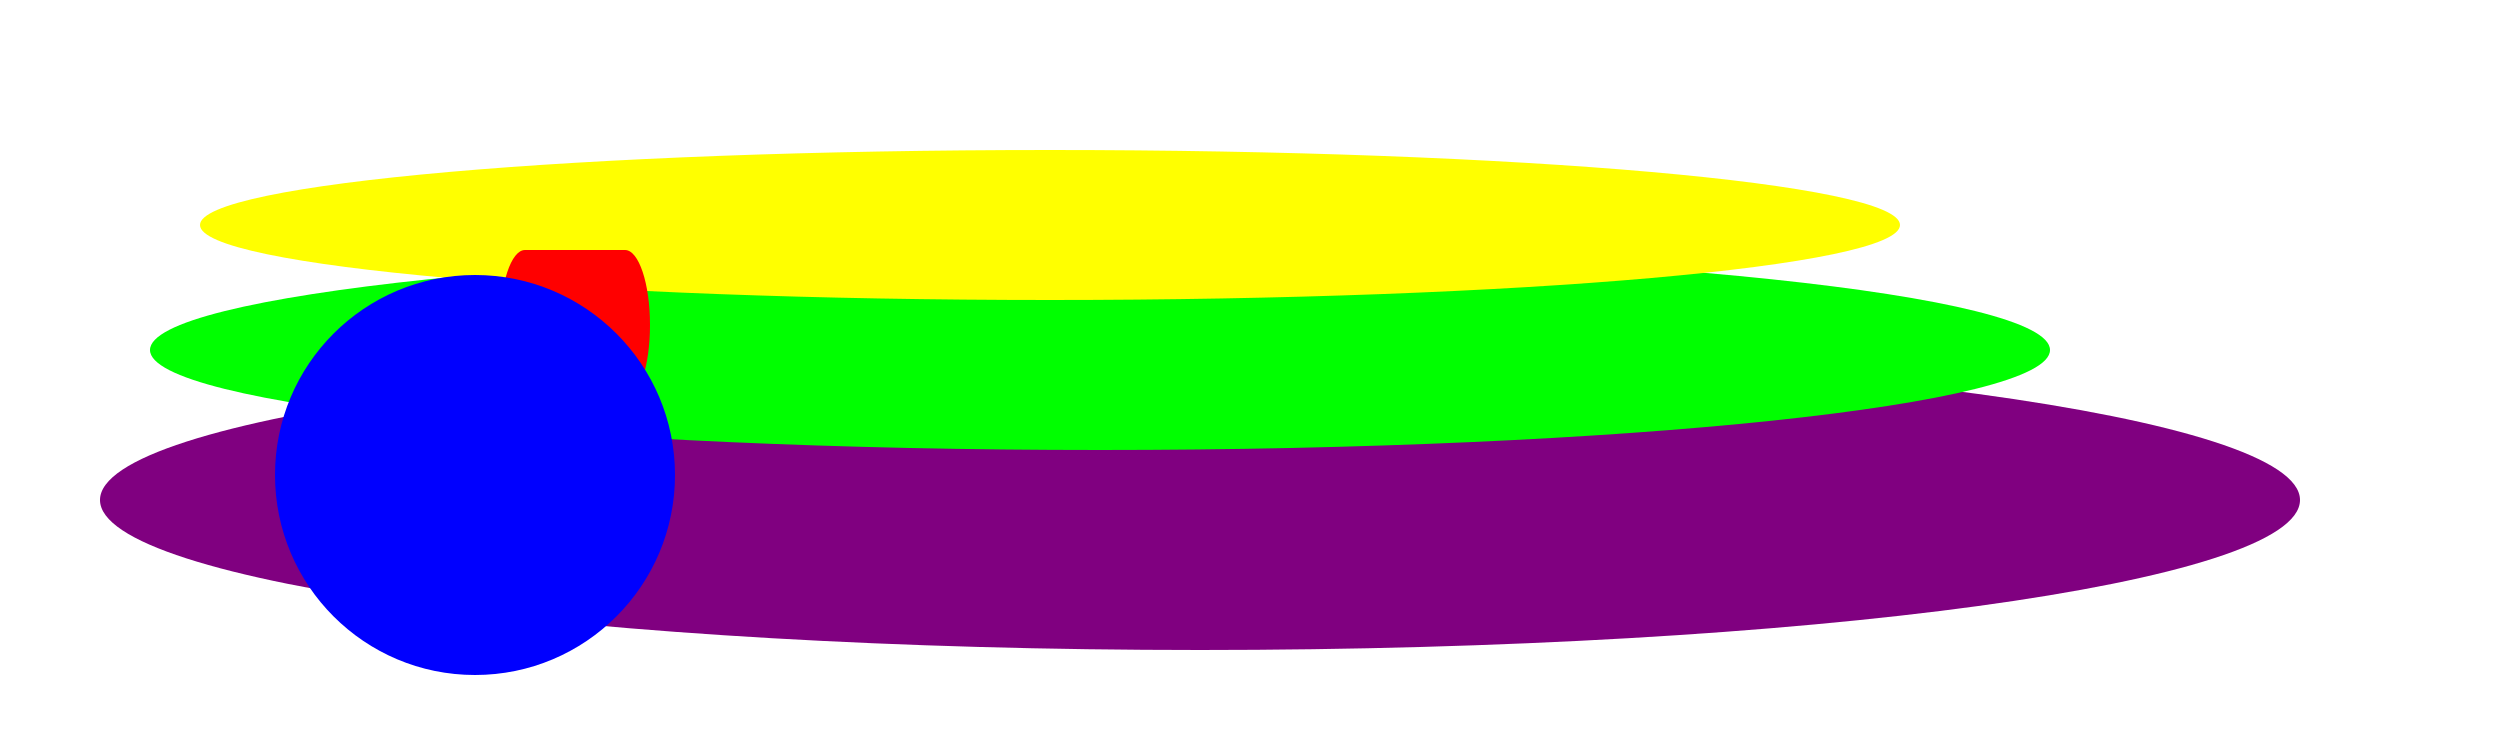
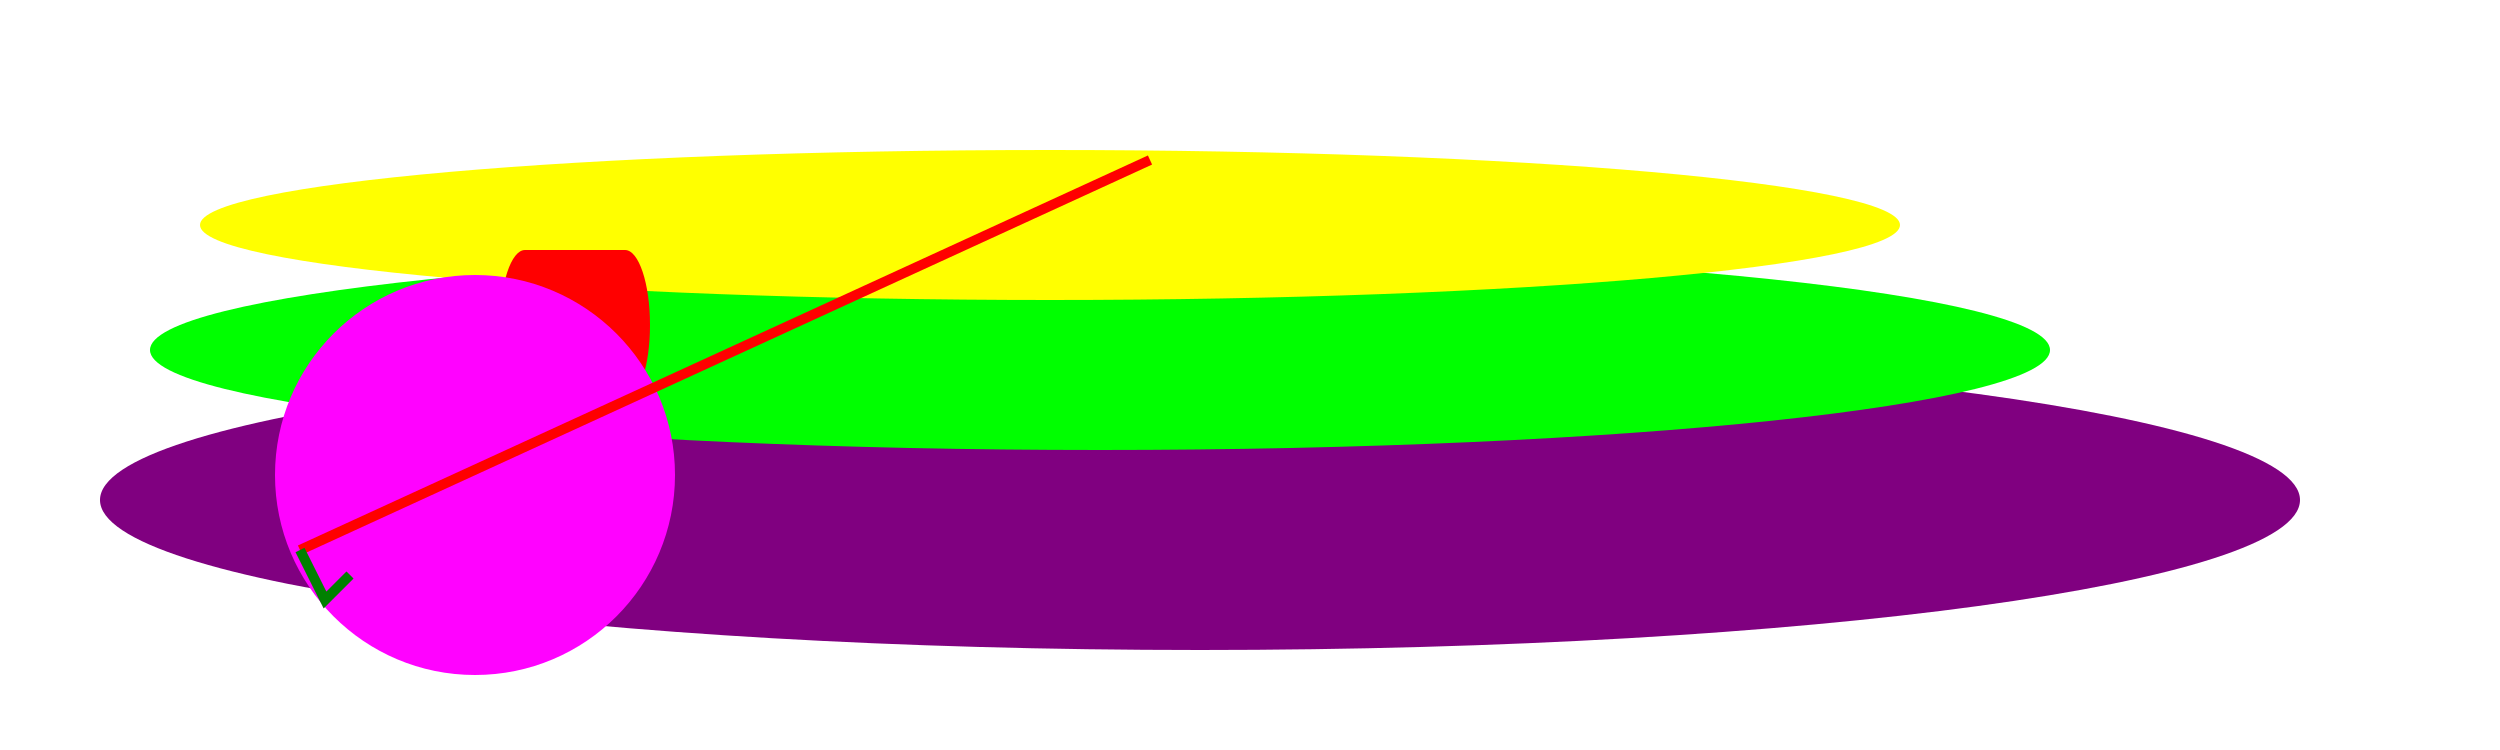
<svg xmlns="http://www.w3.org/2000/svg" height="150" width="500">
  <ellipse cx="240" cy="100" rx="220" ry="30" fill="purple" />
  <ellipse cx="220" cy="70" rx="190" ry="20" fill="lime" />
  <ellipse cx="210" cy="45" rx="170" ry="15" fill="yellow" />
  <g>
    <rect x="100" y="50" width="30" height="30" rx="5" ry="15" fill="red" />
-     <circle cx="95" cy="95" r="40" fill="blue" />
+     <circle cx="95" cy="95" r="40" fill="rgb(255,2,255)" />
  </g>
+   <line x1="60" y1="110" x2="230" y2="32" stroke-width="2" stroke="red" />
+   <polyline points="60,110 65,120 70,115" fill="none" stroke="green" stroke-width="2" />
  
  Sorry, your browser does not support inline SVG.
</svg>
